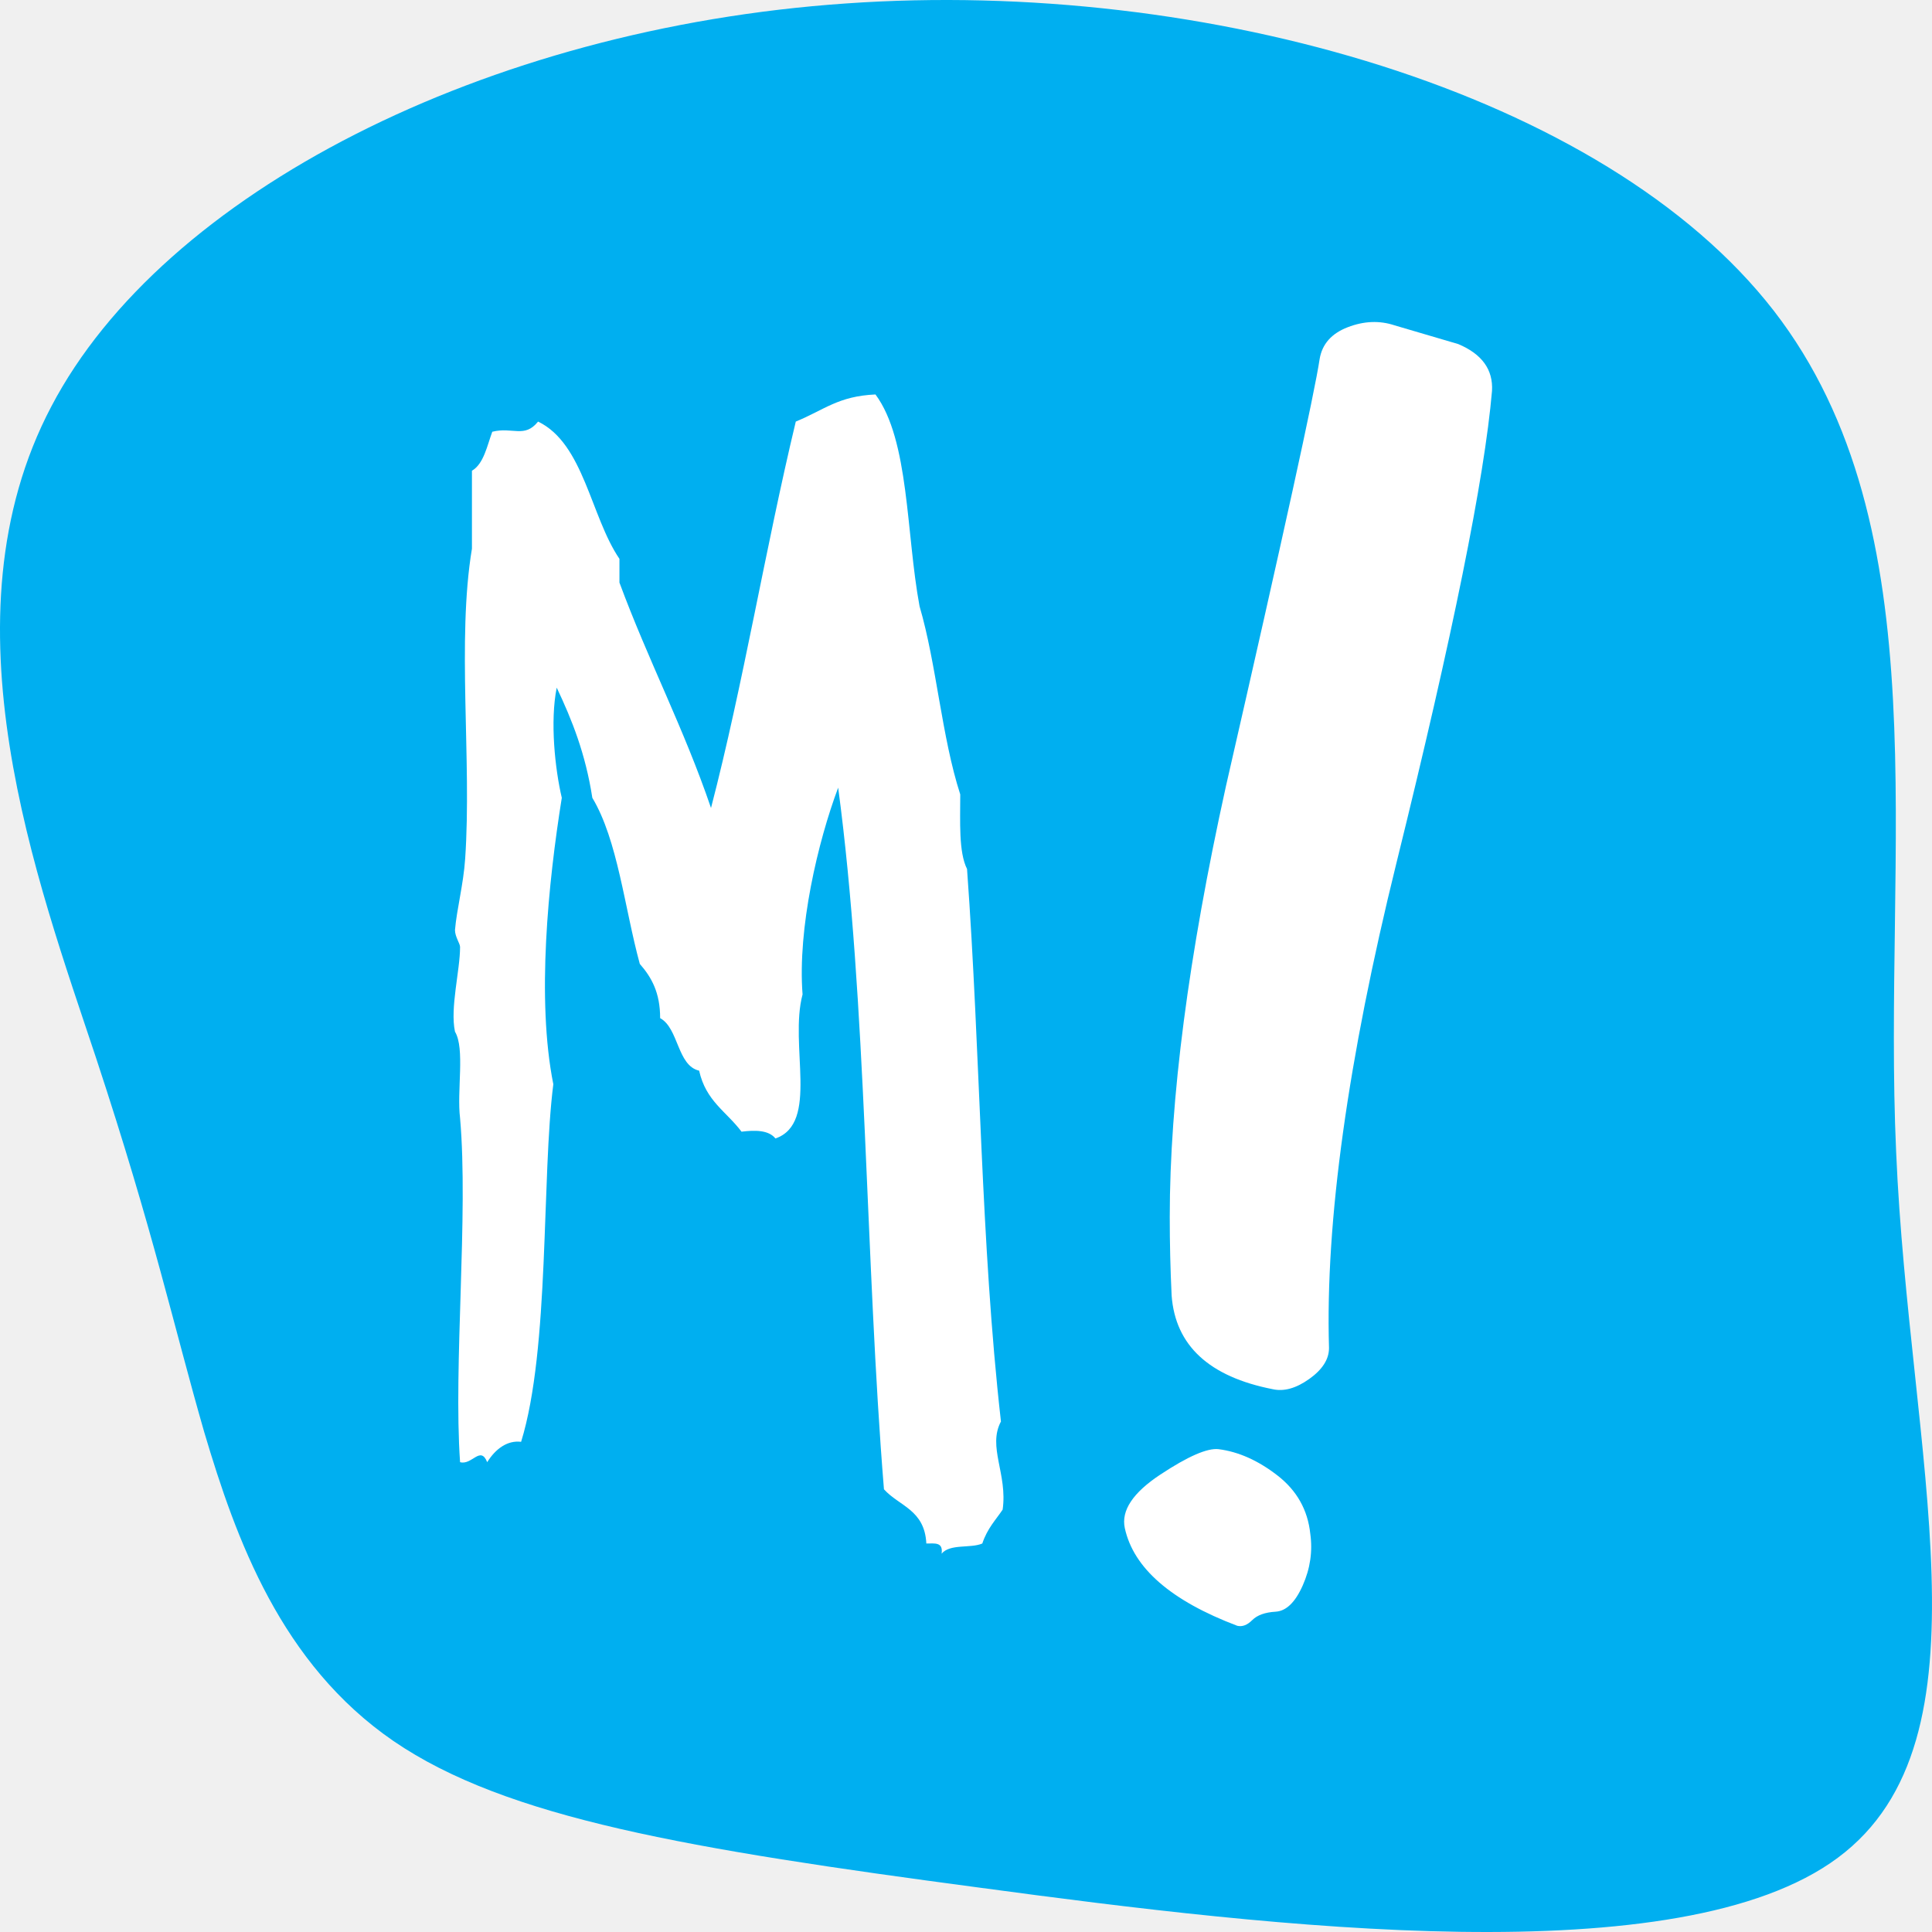
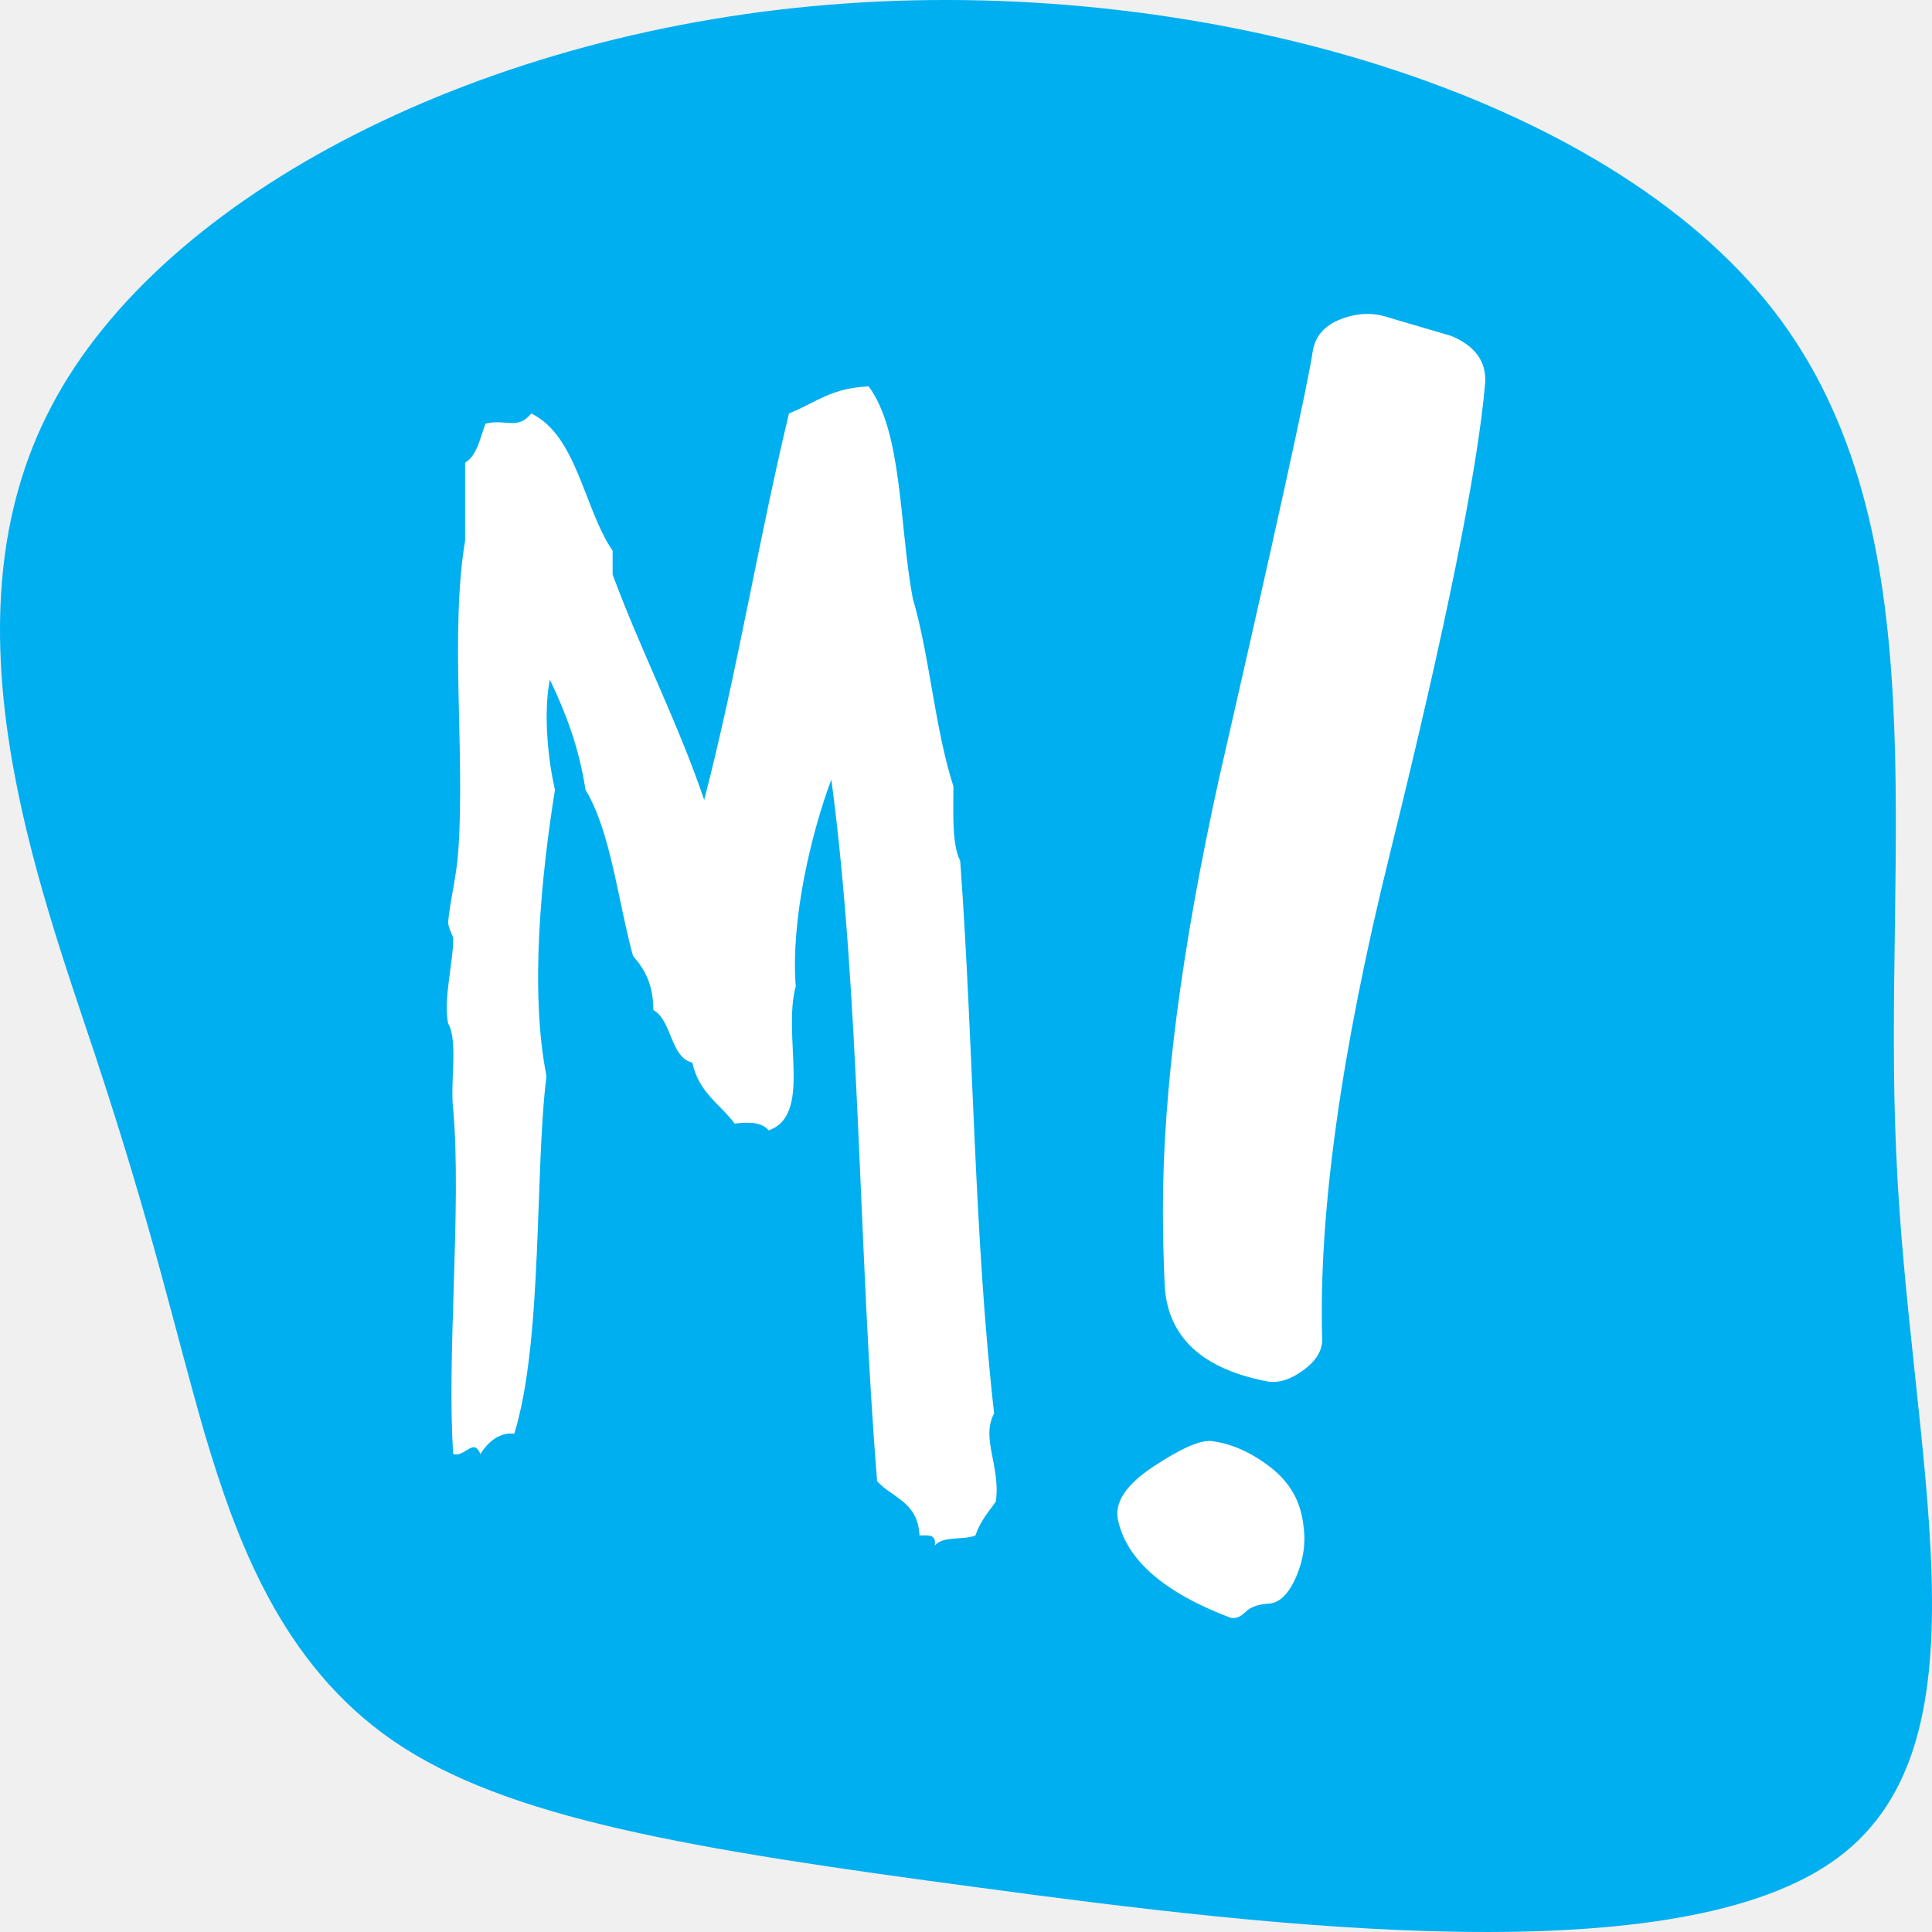
- <svg xmlns="http://www.w3.org/2000/svg" version="1.1" id="Layer_1" x="0px" y="0px" width="512px" height="512px" viewBox="166.5 306.5 512 512" enable-background="new 166.5 306.5 512 512" xml:space="preserve">
-   <path fill="#00AFF0" d="M180.134,414.161c29.635-56.499,115.056-100.179,210.57-106.746c95.56-6.699,201.038,23.681,245.854,81.414  c44.646,57.696,28.809,142.782,32.442,223.03c3.414,80.345,26.744,155.652-15.456,186.966  c-41.98,31.213-149.321,18.464-227.046,7.975c-77.603-10.319-125.763-18.416-155.713-38.903  c-29.781-20.452-41.701-53.37-50.156-81.854c-8.237-28.583-13.273-52.499-28.712-99.3  C176.433,540.074,150.326,470.625,180.134,414.161z" />
+ <svg xmlns="http://www.w3.org/2000/svg" version="1.1" id="Layer_1" x="0px" y="0px" width="512px" height="512px" viewBox="-993.5 1506.5 512 512" enable-background="new -993.5 1506.5 512 512" xml:space="preserve">
+   <path fill="#00AFF0" d="M-979.865,1614.16c29.635-56.498,115.056-100.178,210.571-106.746  c95.56-6.699,201.039,23.682,245.854,81.414c44.646,57.697,28.81,142.782,32.442,223.03c3.414,80.344,26.745,155.65-15.456,186.965  c-41.979,31.212-149.321,18.465-227.046,7.975c-77.604-10.318-125.763-18.416-155.713-38.902  c-29.782-20.451-41.702-53.369-50.157-81.854c-8.237-28.584-13.273-52.5-28.712-99.301  C-983.566,1740.073-1009.673,1670.625-979.865,1614.16z" />
  <g>
    <g>
-       <path fill="#FFFFFF" d="M505.044,697.518c-5.131-3.979-10.34-6.307-15.635-6.974c-2.979-0.328-8.11,1.911-15.396,6.726    c-7.285,4.813-10.425,9.536-9.43,14.187c2.313,10.623,12.246,19.249,29.792,25.89c1.324,0.327,2.647-0.169,3.972-1.492    c1.323-1.328,3.39-2.075,6.204-2.239c2.813-0.169,5.21-2.494,7.194-6.97c1.984-4.484,2.647-9.051,1.992-13.692    C513.07,706.642,510.175,701.5,505.044,697.518z M552.959,397.686c-5.628-1.65-11.256-3.31-16.884-4.967    c-3.973-1.321-8.111-1.158-12.41,0.498c-4.306,1.657-6.788,4.469-7.45,8.439c-1.322,8.937-9.599,46.658-24.824,113.17    c-9.934,45.007-14.895,83.063-14.895,114.167c0,6.943,0.164,13.896,0.498,20.843c0.99,13.235,9.927,21.51,26.811,24.819    c2.978,0.662,6.205-0.249,9.679-2.732c3.475-2.477,5.217-5.209,5.217-8.188c-0.996-33.418,4.967-76.271,17.875-128.558    c14.892-60.228,23.33-101.92,25.322-125.088C562.225,404.467,559.248,400.333,552.959,397.686z M431.761,683.212    c-5.392-47.606-5.392-97.013-8.986-146.418c-2.247-4.492-1.798-12.576-1.798-19.762c-4.94-15.271-6.291-34.583-10.783-49.854    c-3.596-19.313-2.695-44.015-11.684-56.142c-9.885,0.448-13.48,4.042-21.119,7.187c-8.088,33.687-13.929,69.615-22.466,102.402    c-7.188-21.109-16.625-39.075-24.265-59.734v-6.289c-7.639-11.229-9.436-30.541-21.566-36.379    c-3.596,4.491-6.74,1.347-12.133,2.694c-1.348,3.593-2.247,8.533-5.393,10.33v20.661c-4.043,24.253,0,56.142-1.797,82.19    c-0.449,6.737-2.246,13.476-2.695,18.863c0,1.796,1.348,3.594,1.348,4.491c0,6.288-2.695,16.169-1.348,22.457    c2.695,4.491,0.449,15.72,1.348,22.904c2.247,25.604-1.797,65.574,0,91.177c3.146,0.896,5.393-4.491,7.189,0    c2.246-3.593,5.392-5.839,8.986-5.392c7.639-24.7,5.392-70.063,8.537-94.768c-4.494-22.457-1.349-53.448,2.246-75.904    c-1.797-7.635-3.146-20.211-1.348-29.192c4.044,8.532,7.639,17.517,9.438,29.192c6.739,11.229,8.536,29.194,12.582,44.017    c3.146,3.594,5.391,7.637,5.391,14.373c4.943,2.694,4.494,12.575,10.334,13.923c1.798,8.085,7.189,10.777,11.234,16.169    c3.596-0.448,7.188-0.448,8.986,1.797c11.684-4.041,3.594-24.702,7.188-38.176c-1.348-17.519,4.045-40.425,9.438-54.795    c7.641,57.041,7.188,125.309,12.132,185.941c4.044,4.491,10.784,5.392,11.233,14.373c2.247,0,4.492-0.45,4.045,2.694    c2.247-2.694,7.639-1.349,10.784-2.694c1.348-4.043,3.594-6.289,5.392-8.981C433.559,697.136,428.166,689.949,431.761,683.212z" />
+       <path fill="#FFFFFF" d="M-656.766,1895.376c-5.131-3.979-10.34-6.307-15.635-6.974c-2.979-0.328-8.11,1.911-15.396,6.727    c-7.285,4.813-10.425,9.535-9.43,14.187c2.313,10.623,12.247,19.249,29.792,25.89c1.324,0.327,2.646-0.169,3.972-1.491    c1.323-1.328,3.391-2.075,6.204-2.239c2.813-0.169,5.21-2.494,7.194-6.97c1.983-4.484,2.646-9.052,1.992-13.692    C-648.739,1904.5-651.635,1899.358-656.766,1895.376z M-608.851,1595.545c-5.628-1.649-11.256-3.31-16.884-4.967    c-3.974-1.32-8.111-1.158-12.41,0.498c-4.306,1.657-6.788,4.469-7.45,8.439c-1.322,8.937-9.599,46.657-24.824,113.169    c-9.934,45.007-14.895,83.063-14.895,114.167c0,6.943,0.164,13.896,0.498,20.843c0.99,13.235,9.927,21.51,26.811,24.819    c2.979,0.662,6.205-0.249,9.68-2.732c3.475-2.477,5.217-5.209,5.217-8.188c-0.996-33.418,4.967-76.271,17.875-128.559    c14.892-60.227,23.33-101.919,25.322-125.087C-599.585,1602.326-602.562,1598.192-608.851,1595.545z M-730.049,1881.07    c-5.392-47.605-5.392-97.013-8.985-146.418c-2.247-4.492-1.799-12.576-1.799-19.762c-4.939-15.271-6.291-34.582-10.782-49.854    c-3.597-19.313-2.695-44.015-11.685-56.142c-9.885,0.448-13.479,4.042-21.119,7.187c-8.088,33.688-13.929,69.615-22.466,102.401    c-7.188-21.109-16.625-39.074-24.265-59.733v-6.289c-7.639-11.229-9.437-30.541-21.566-36.379    c-3.596,4.491-6.74,1.348-12.133,2.694c-1.348,3.593-2.247,8.533-5.393,10.33v20.661c-4.043,24.253,0,56.141-1.797,82.188    c-0.449,6.737-2.246,13.477-2.695,18.863c0,1.796,1.348,3.594,1.348,4.491c0,6.288-2.695,16.169-1.348,22.457    c2.695,4.49,0.449,15.72,1.348,22.904c2.247,25.604-1.797,65.573,0,91.177c3.146,0.896,5.393-4.491,7.189,0    c2.246-3.594,5.392-5.839,8.985-5.393c7.64-24.7,5.393-70.063,8.537-94.768c-4.494-22.457-1.349-53.448,2.246-75.904    c-1.797-7.635-3.146-20.211-1.348-29.192c4.044,8.532,7.639,17.518,9.438,29.192c6.739,11.229,8.536,29.194,12.582,44.017    c3.146,3.595,5.392,7.638,5.392,14.373c4.942,2.694,4.494,12.575,10.334,13.924c1.798,8.085,7.188,10.776,11.233,16.169    c3.597-0.448,7.188-0.448,8.986,1.797c11.684-4.041,3.594-24.702,7.188-38.177c-1.349-17.519,4.045-40.425,9.438-54.795    c7.641,57.041,7.188,125.31,12.132,185.941c4.044,4.491,10.784,5.392,11.233,14.373c2.247,0,4.492-0.45,4.045,2.694    c2.247-2.694,7.639-1.35,10.784-2.694c1.348-4.043,3.594-6.289,5.392-8.981C-728.251,1894.994-733.644,1887.808-730.049,1881.07z" />
    </g>
  </g>
</svg>
